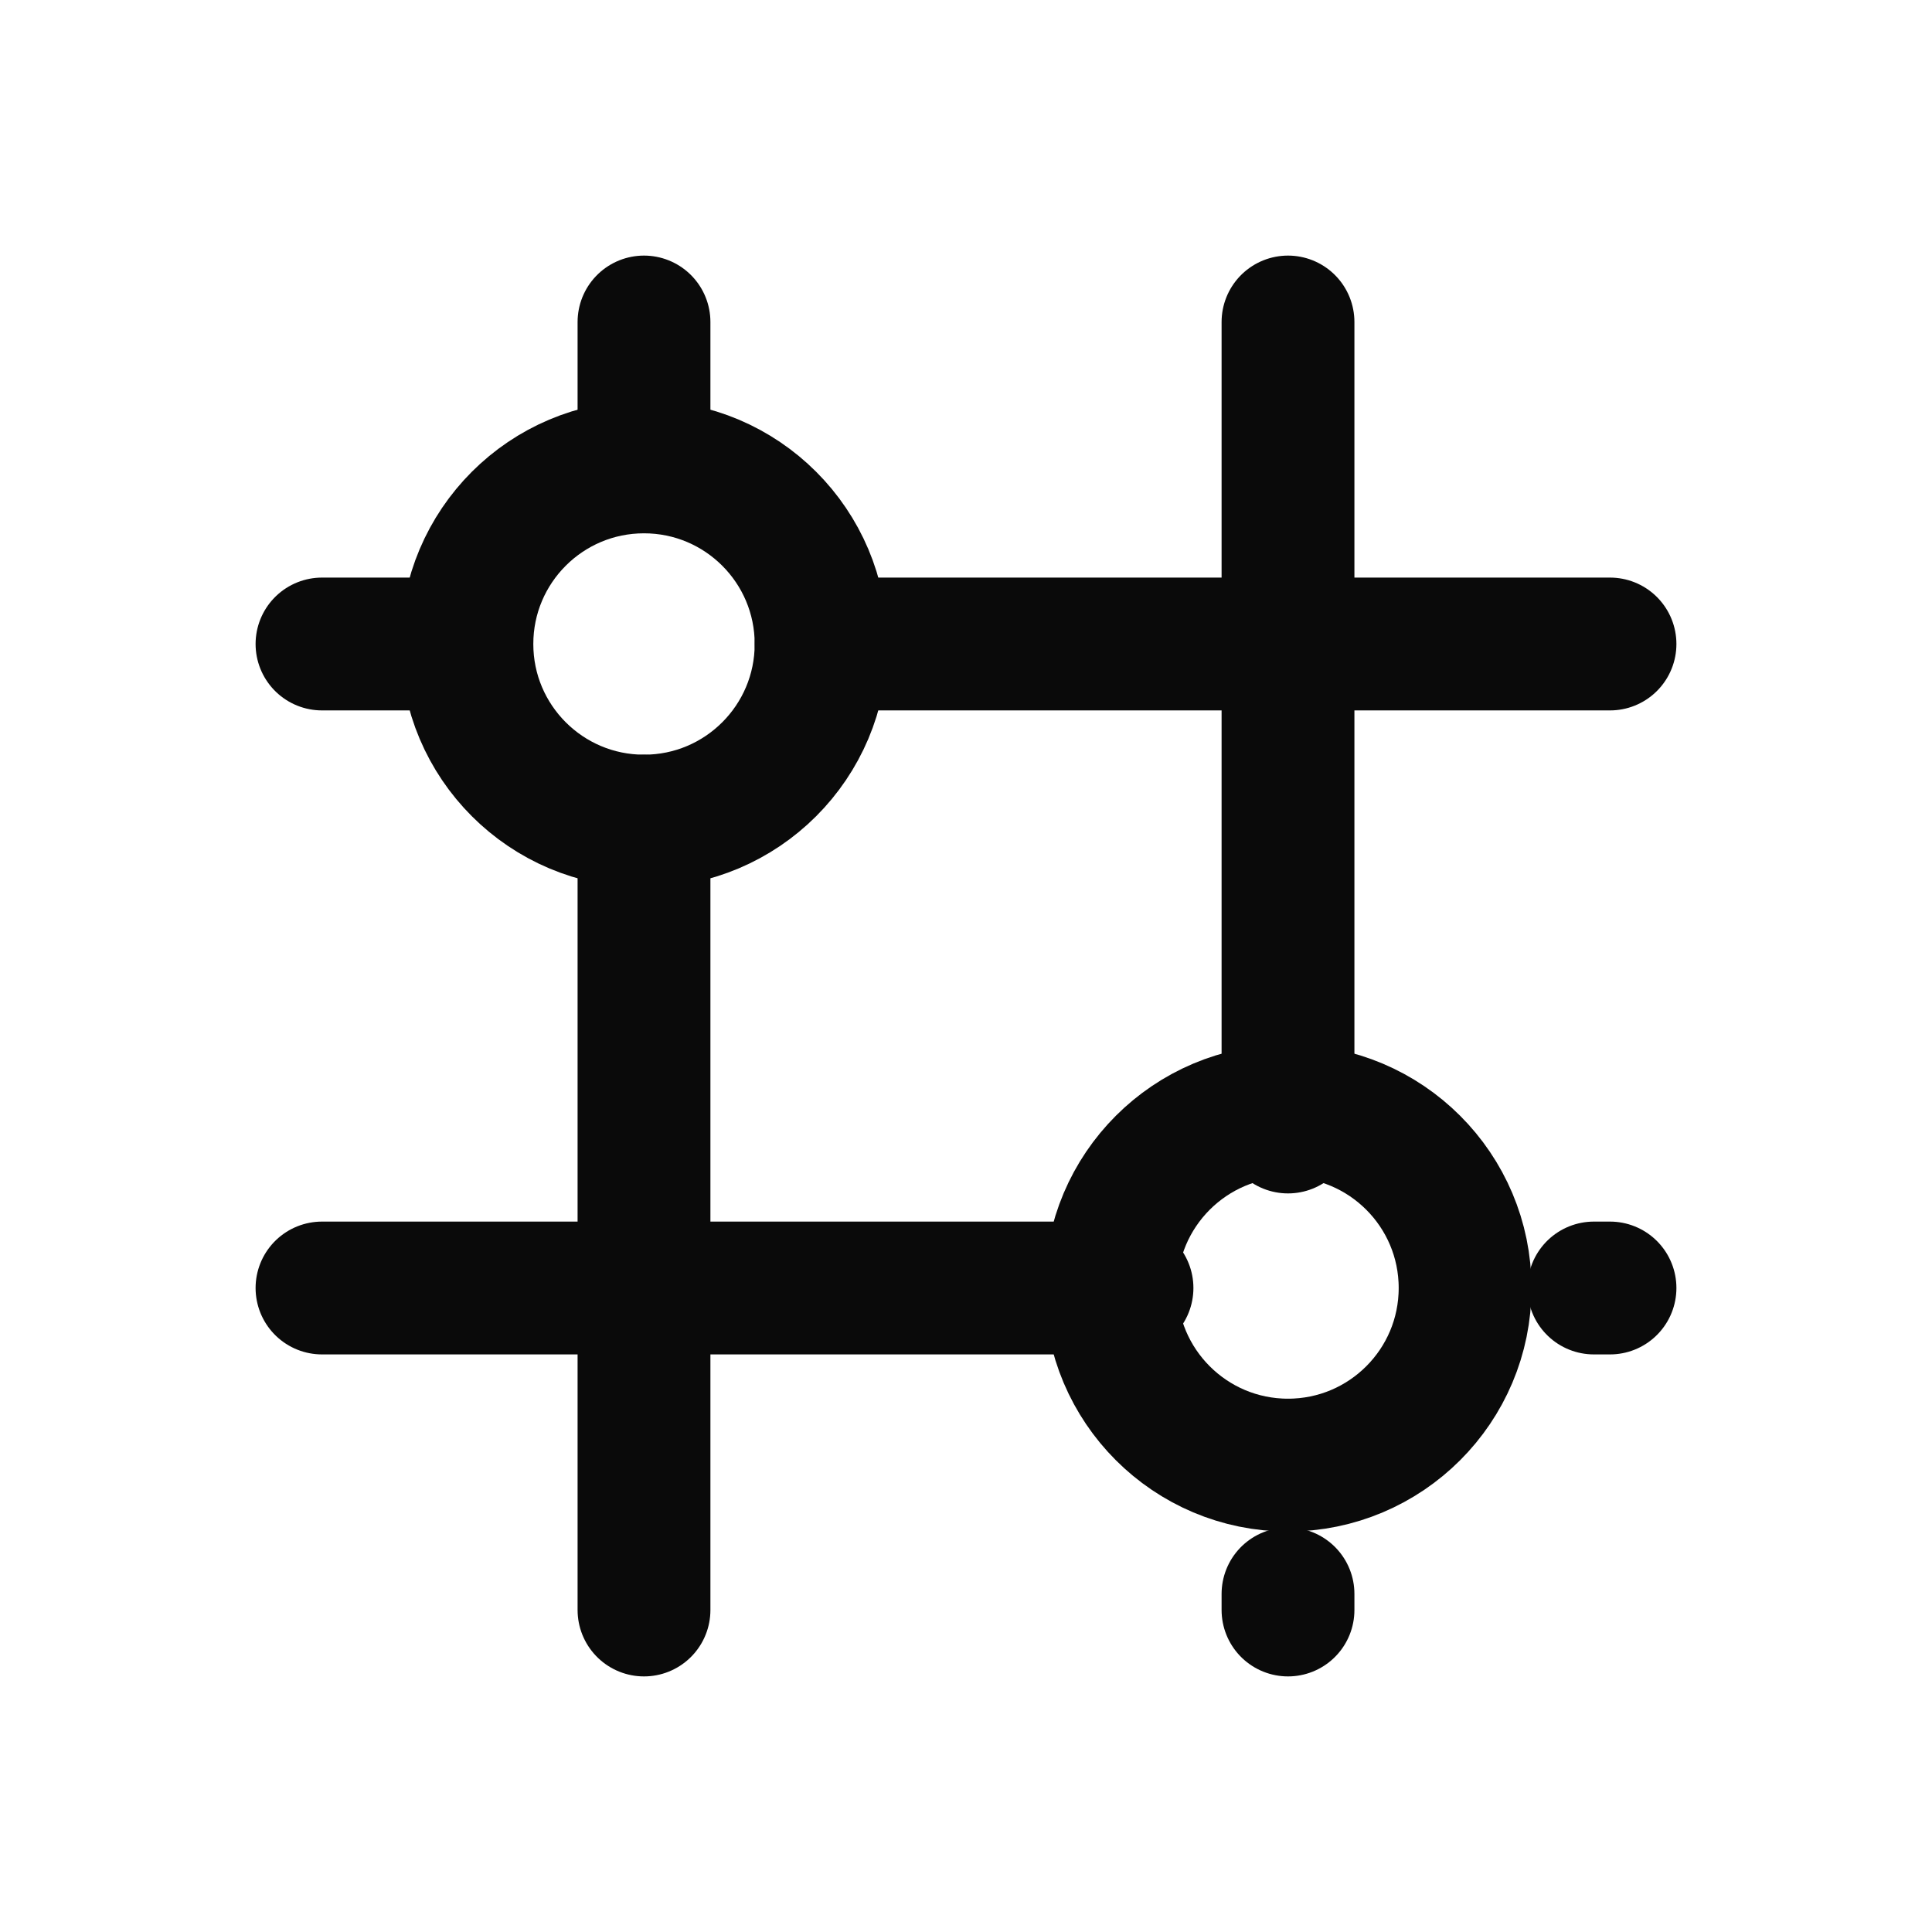
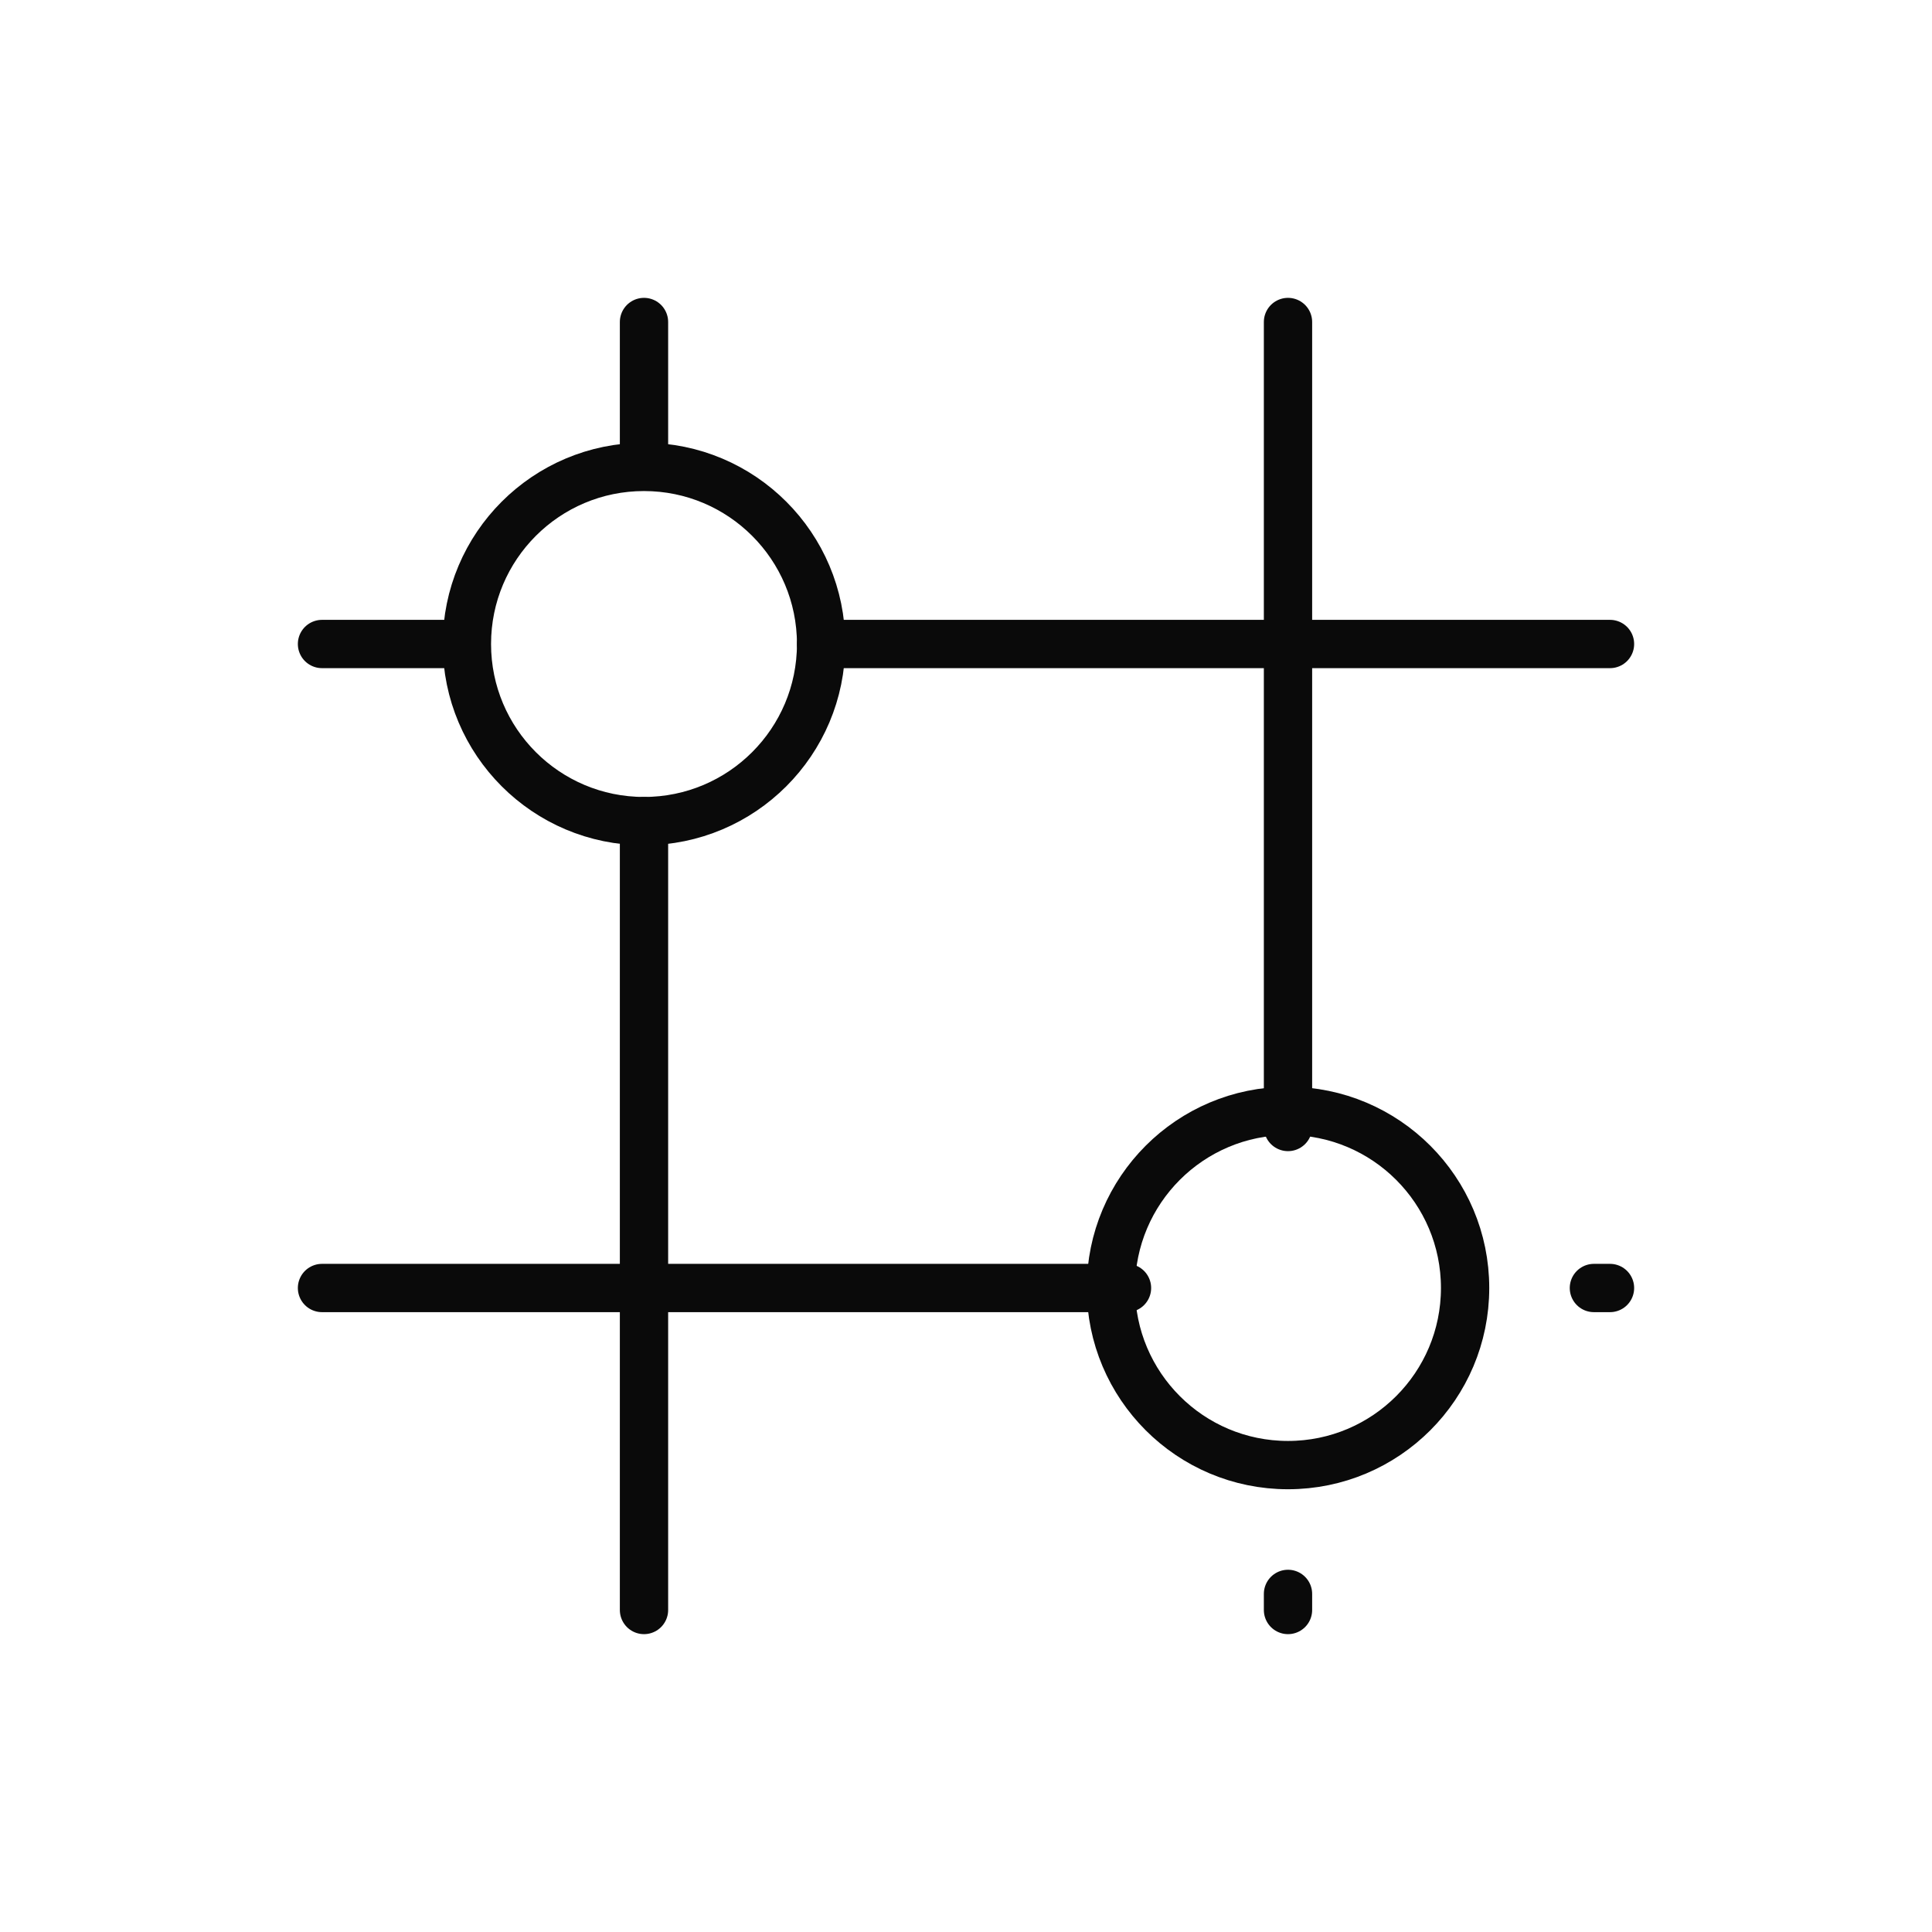
- <svg xmlns="http://www.w3.org/2000/svg" viewBox="0 0 24 24" fill="none" stroke="#0A0A0A" stroke-width="1.65" stroke-linecap="round" stroke-linejoin="round">
+ <svg xmlns="http://www.w3.org/2000/svg" viewBox="0 0 24 24" fill="none" stroke="#0A0A0A" stroke-width="0.6" stroke-linecap="round" stroke-linejoin="round">
  <circle cx="8" cy="8" r="2.2" />
  <circle cx="16" cy="16" r="2.2" />
  <path d="M10.2 8H20M4 8h1.6M14 16H4M20 16h-.2M8 10.2V20M8 4v1.6M16 14V4M16 20v-.2" />
</svg>
